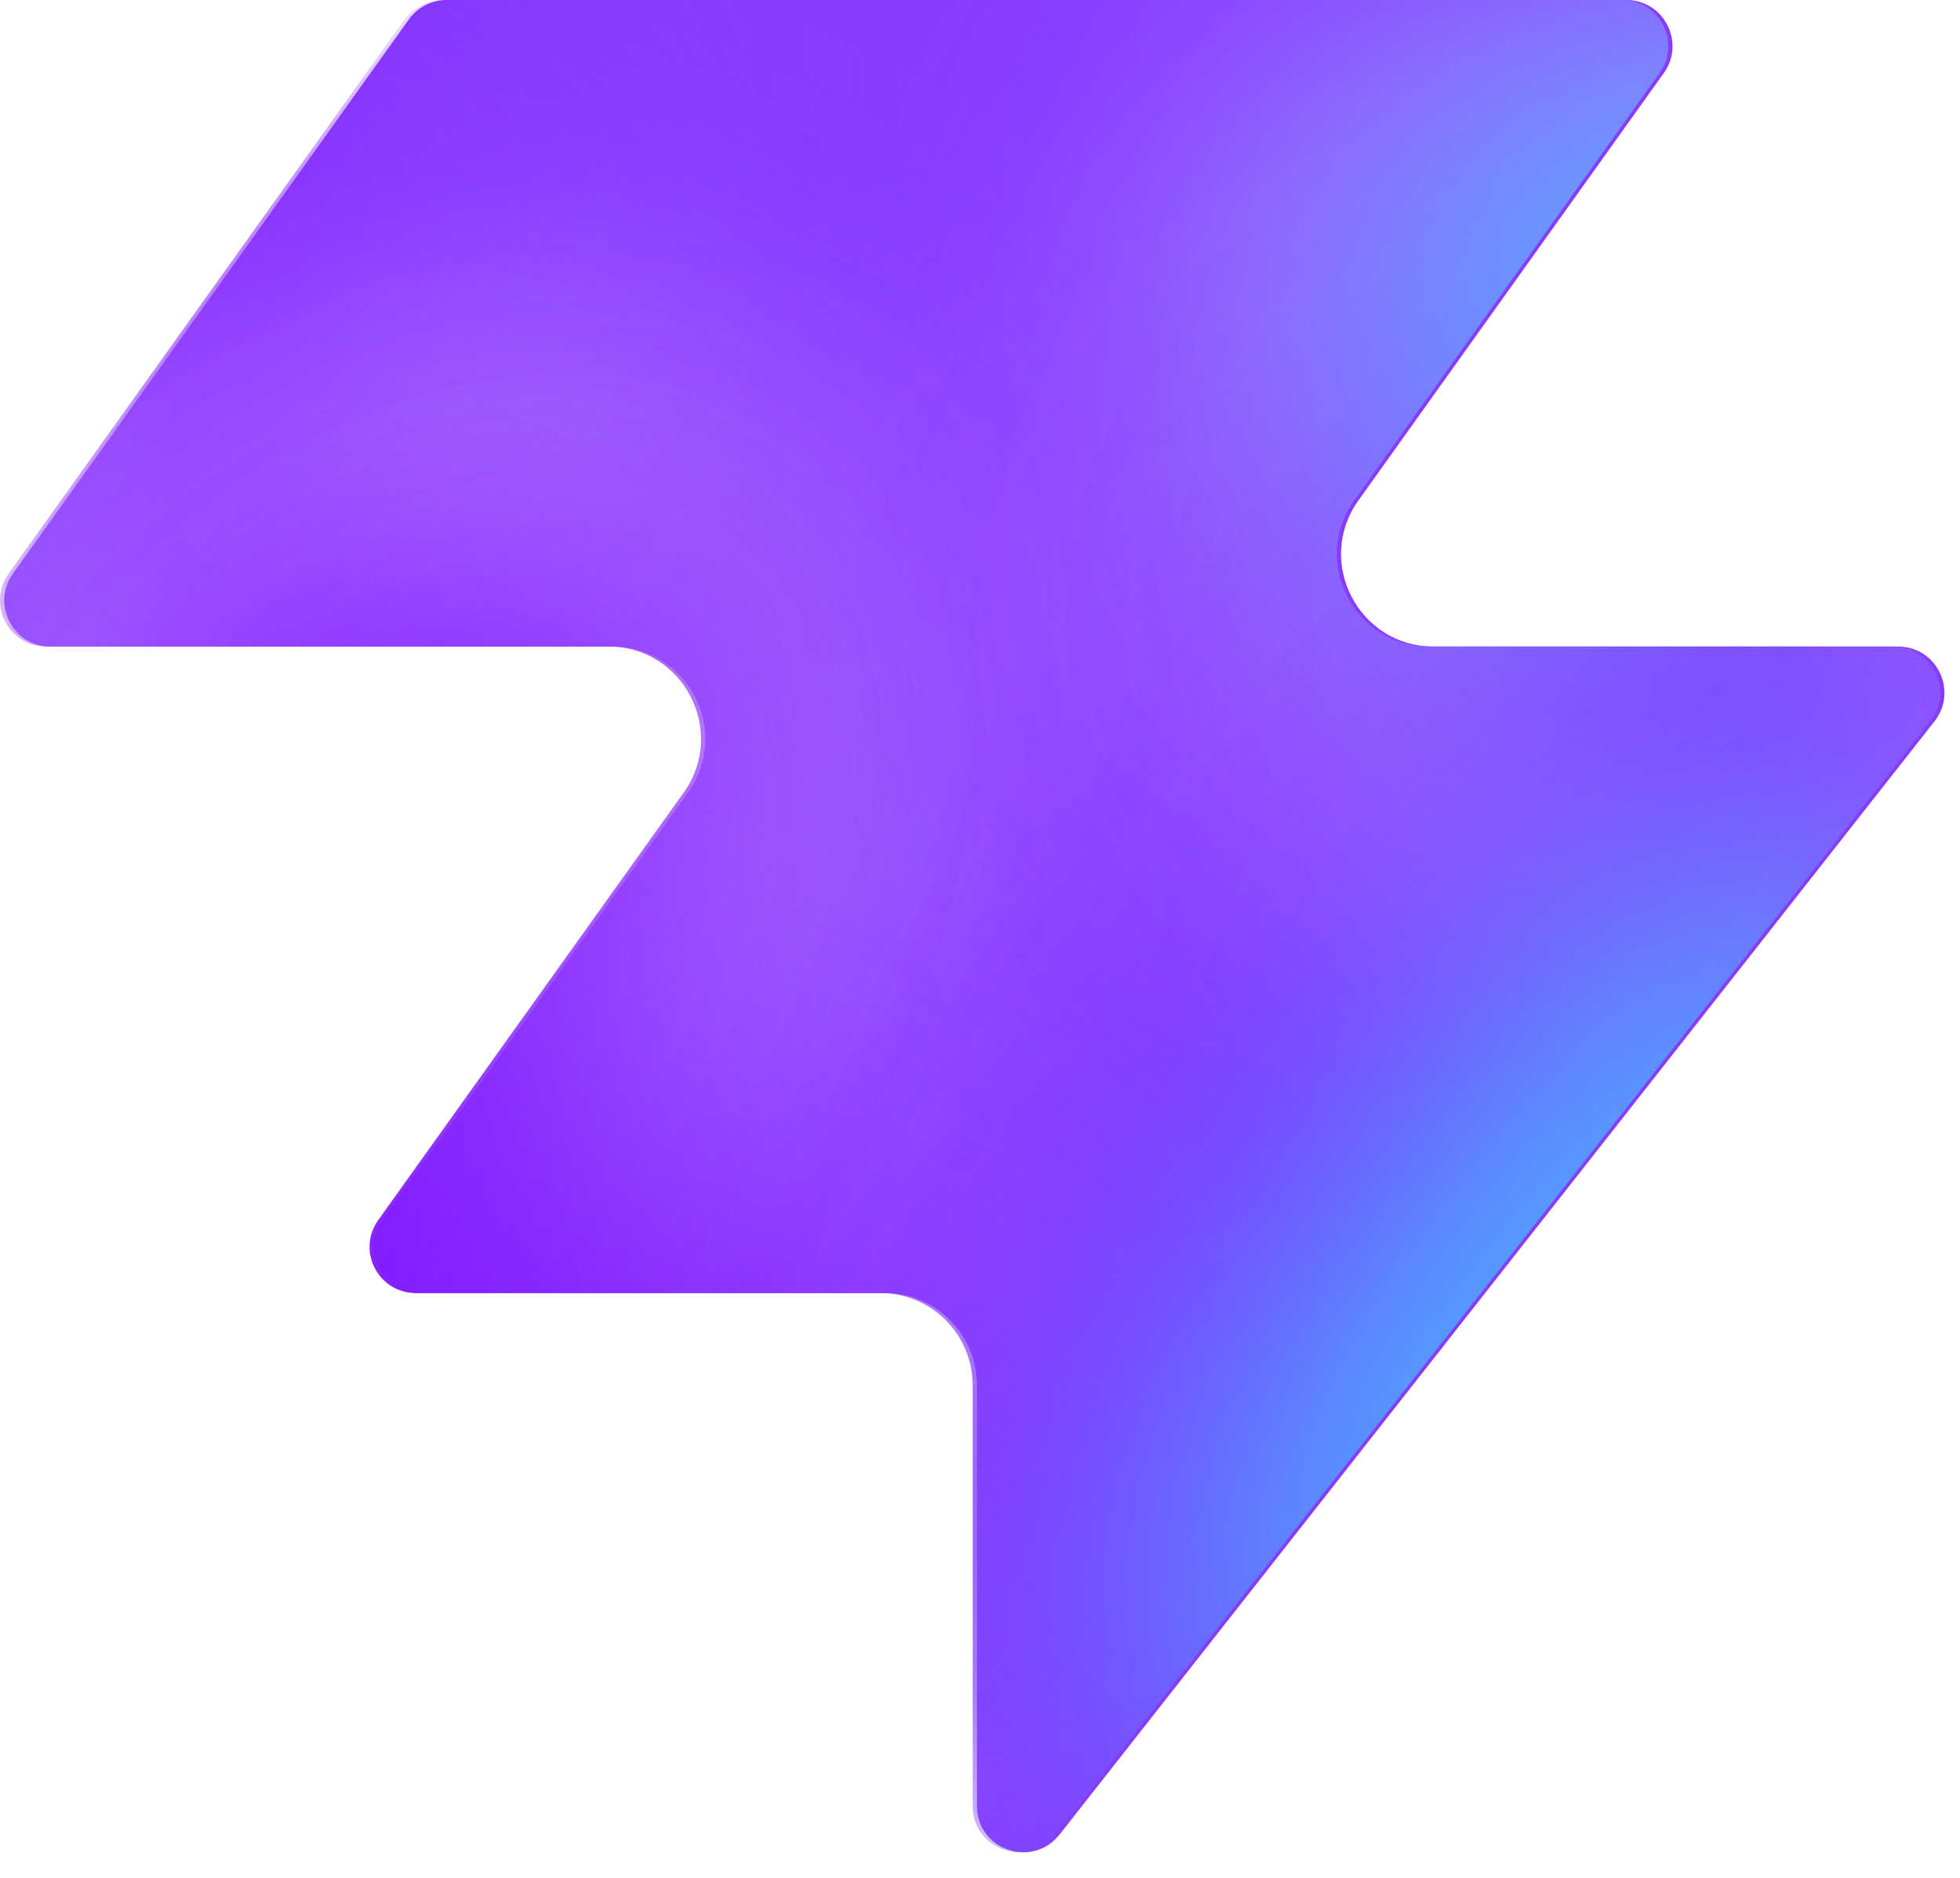
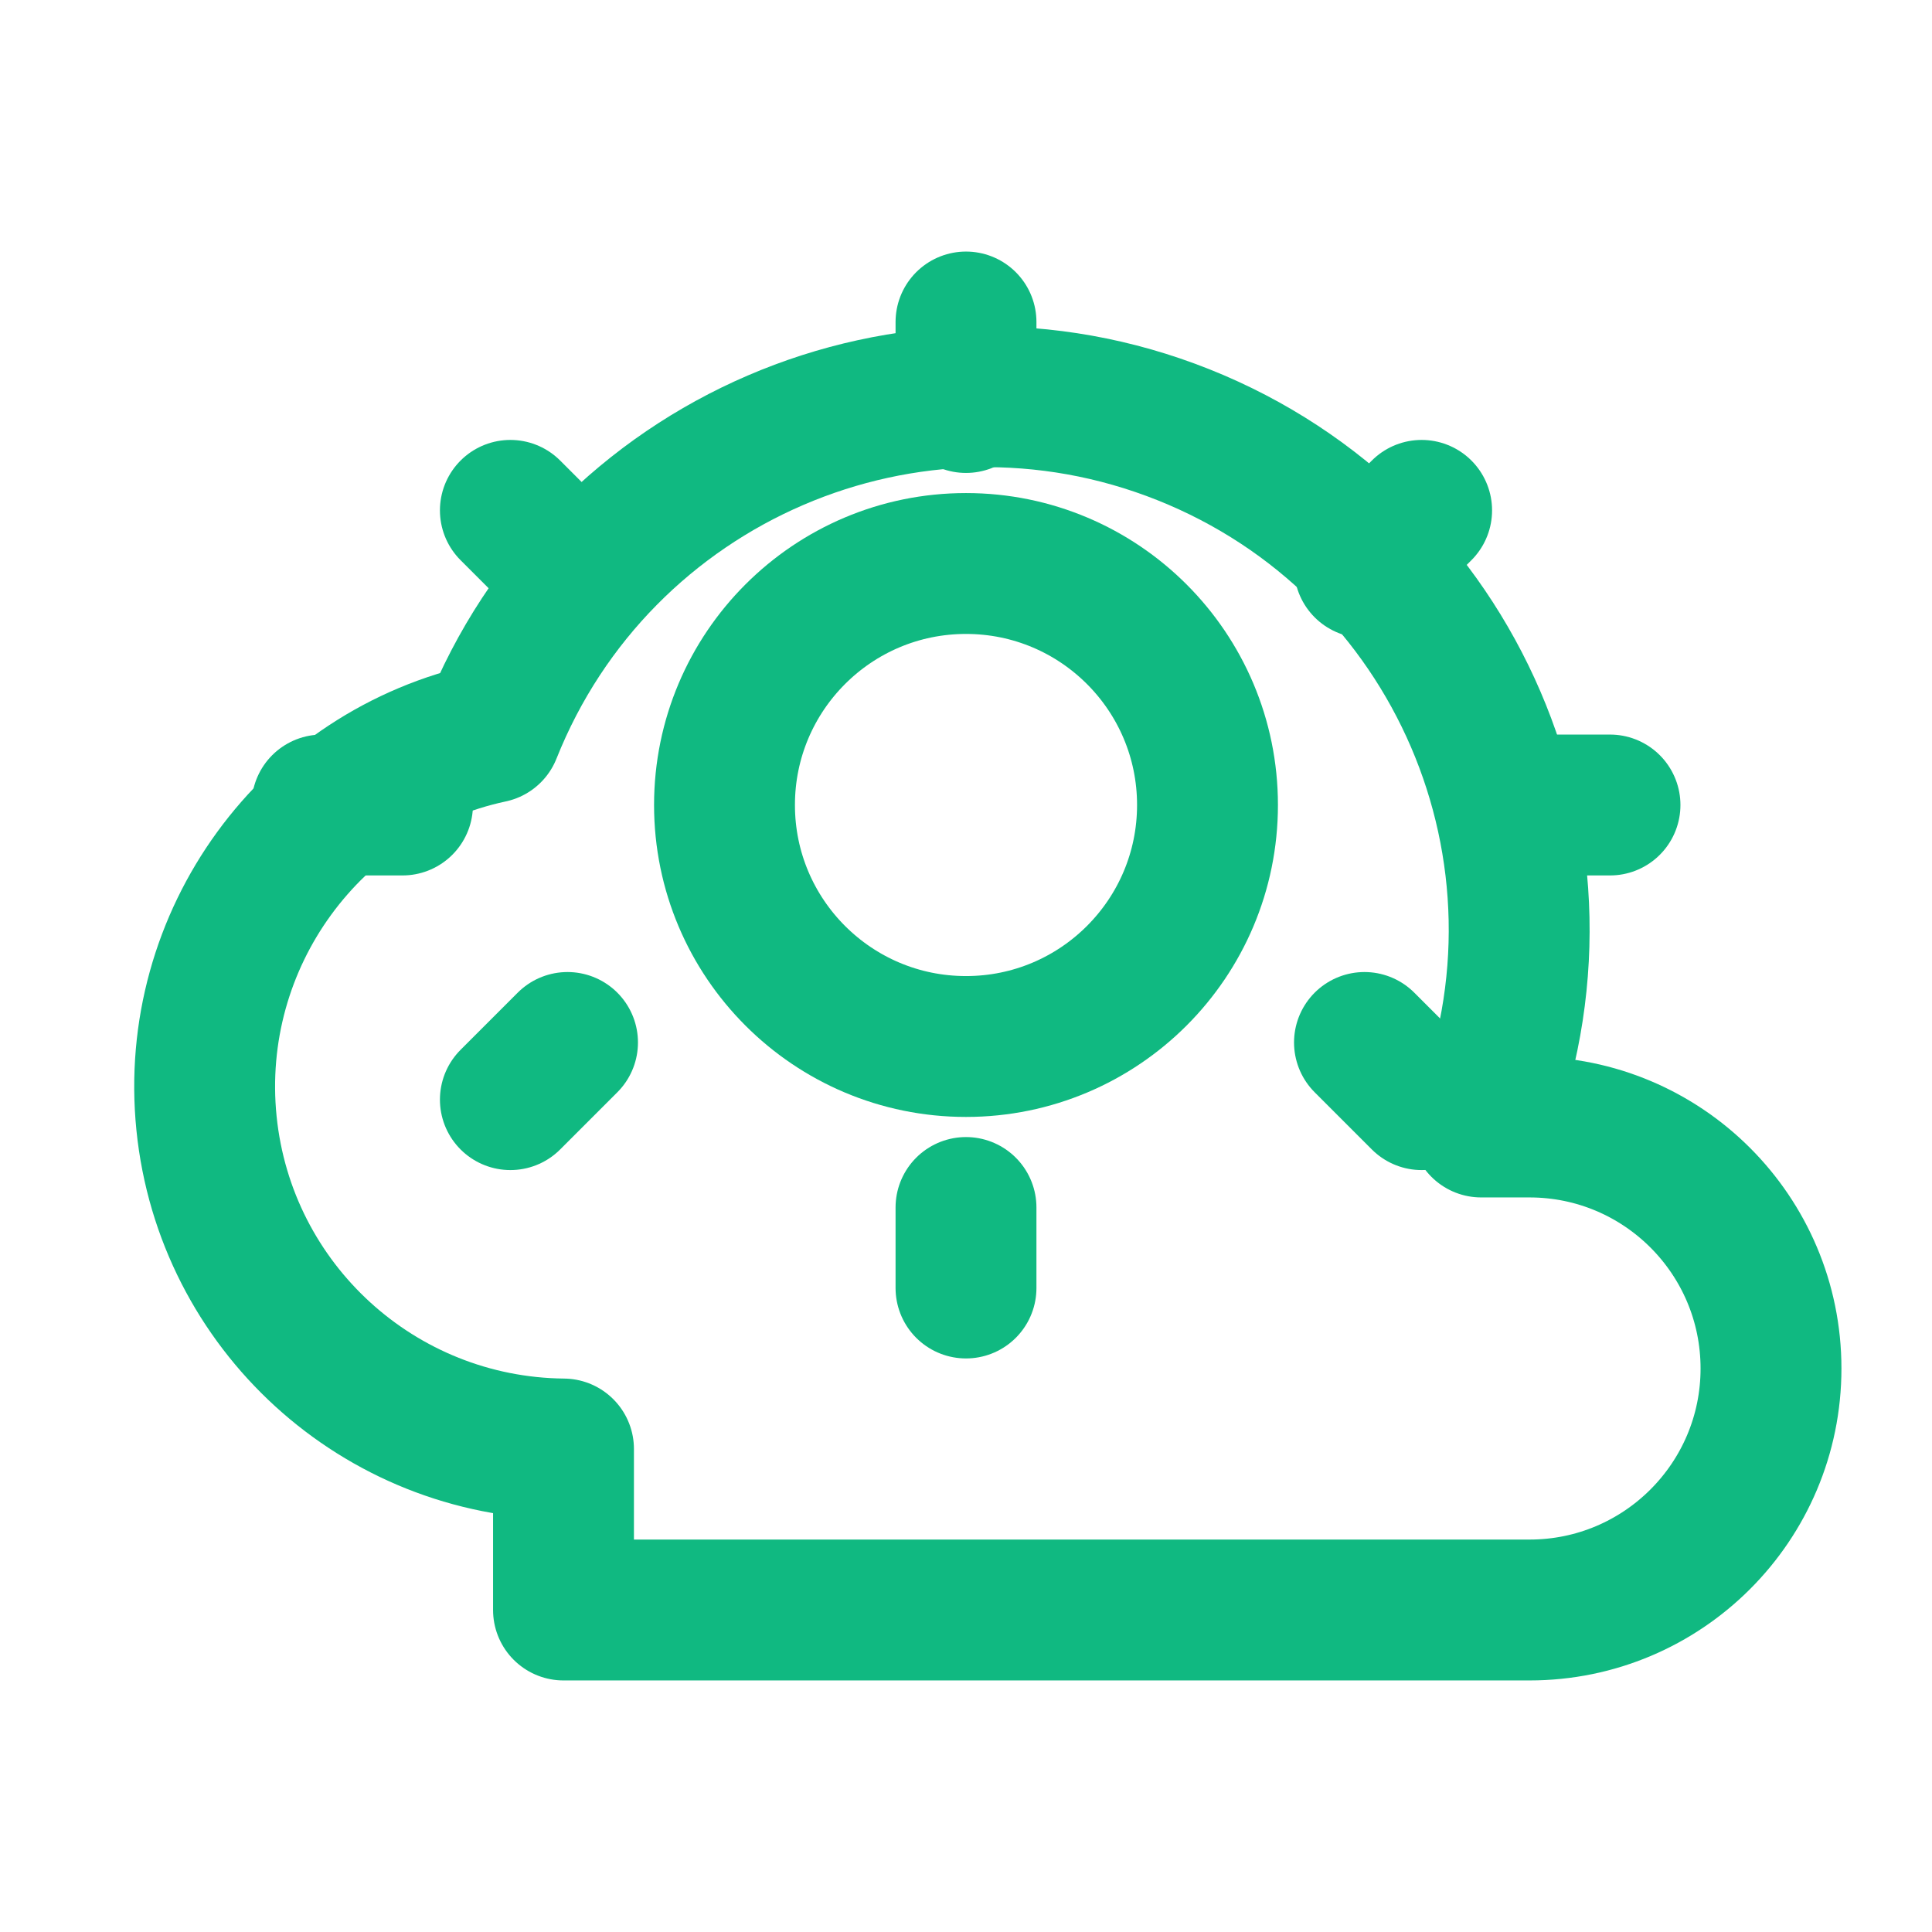
- <svg xmlns="http://www.w3.org/2000/svg" width="48" height="46" fill="none" viewBox="0 0 48 46">
-   <path fill="#863bff" d="M25.946 44.938c-.664.845-2.021.375-2.021-.698V33.937a2.26 2.26 0 0 0-2.262-2.262H10.287c-.92 0-1.456-1.04-.92-1.788l7.48-10.471c1.07-1.497 0-3.578-1.842-3.578H1.237c-.92 0-1.456-1.04-.92-1.788L10.013.474c.214-.297.556-.474.92-.474h28.894c.92 0 1.456 1.04.92 1.788l-7.48 10.471c-1.07 1.498 0 3.579 1.842 3.579h11.377c.943 0 1.473 1.088.89 1.83L25.947 44.94z" style="fill:#863bff;fill:color(display-p3 .525 .23 1);fill-opacity:1" />
-   <mask id="a" width="48" height="46" x="0" y="0" maskUnits="userSpaceOnUse" style="mask-type:alpha">
-     <path fill="#000" d="M25.842 44.938c-.664.844-2.021.375-2.021-.698V33.937a2.26 2.26 0 0 0-2.262-2.262H10.183c-.92 0-1.456-1.04-.92-1.788l7.48-10.471c1.07-1.498 0-3.579-1.842-3.579H1.133c-.92 0-1.456-1.04-.92-1.787L9.91.473c.214-.297.556-.474.92-.474h28.894c.92 0 1.456 1.04.92 1.788l-7.48 10.471c-1.07 1.498 0 3.578 1.842 3.578h11.377c.943 0 1.473 1.088.89 1.832L25.843 44.94z" style="fill:#000;fill-opacity:1" />
-   </mask>
-   <g mask="url(#a)">
-     <g filter="url(#b)">
-       <ellipse cx="5.508" cy="14.704" fill="#ede6ff" rx="5.508" ry="14.704" style="fill:#ede6ff;fill:color(display-p3 .927 .903 1);fill-opacity:1" transform="matrix(.00324 1 1 -.00324 -4.47 31.516)" />
-     </g>
-     <g filter="url(#c)">
-       <ellipse cx="10.399" cy="29.851" fill="#ede6ff" rx="10.399" ry="29.851" style="fill:#ede6ff;fill:color(display-p3 .927 .903 1);fill-opacity:1" transform="matrix(.00324 1 1 -.00324 -39.328 7.883)" />
-     </g>
-     <g filter="url(#d)">
-       <ellipse cx="5.508" cy="30.487" fill="#7e14ff" rx="5.508" ry="30.487" style="fill:#7e14ff;fill:color(display-p3 .492 .077 1);fill-opacity:1" transform="rotate(89.814 -25.913 -14.639)scale(1 -1)" />
-     </g>
-     <g filter="url(#e)">
-       <ellipse cx="5.508" cy="30.599" fill="#7e14ff" rx="5.508" ry="30.599" style="fill:#7e14ff;fill:color(display-p3 .492 .077 1);fill-opacity:1" transform="rotate(89.814 -32.644 -3.334)scale(1 -1)" />
-     </g>
-     <g filter="url(#f)">
-       <ellipse cx="5.508" cy="30.599" fill="#7e14ff" rx="5.508" ry="30.599" style="fill:#7e14ff;fill:color(display-p3 .492 .077 1);fill-opacity:1" transform="matrix(.00324 1 1 -.00324 -34.34 30.47)" />
-     </g>
-     <g filter="url(#g)">
-       <ellipse cx="14.072" cy="22.078" fill="#ede6ff" rx="14.072" ry="22.078" style="fill:#ede6ff;fill:color(display-p3 .927 .903 1);fill-opacity:1" transform="rotate(93.35 24.506 48.493)scale(-1 1)" />
-     </g>
-     <g filter="url(#h)">
-       <ellipse cx="3.47" cy="21.501" fill="#7e14ff" rx="3.47" ry="21.501" style="fill:#7e14ff;fill:color(display-p3 .492 .077 1);fill-opacity:1" transform="rotate(89.009 28.708 47.59)scale(-1 1)" />
-     </g>
-     <g filter="url(#i)">
-       <ellipse cx="3.47" cy="21.501" fill="#7e14ff" rx="3.47" ry="21.501" style="fill:#7e14ff;fill:color(display-p3 .492 .077 1);fill-opacity:1" transform="rotate(89.009 28.708 47.59)scale(-1 1)" />
-     </g>
-     <g filter="url(#j)">
-       <ellipse cx=".387" cy="8.972" fill="#7e14ff" rx="4.407" ry="29.108" style="fill:#7e14ff;fill:color(display-p3 .492 .077 1);fill-opacity:1" transform="rotate(39.51 .387 8.972)" />
-     </g>
-     <g filter="url(#k)">
-       <ellipse cx="47.523" cy="-6.092" fill="#7e14ff" rx="4.407" ry="29.108" style="fill:#7e14ff;fill:color(display-p3 .492 .077 1);fill-opacity:1" transform="rotate(37.892 47.523 -6.092)" />
-     </g>
-     <g filter="url(#l)">
-       <ellipse cx="41.412" cy="6.333" fill="#47bfff" rx="5.971" ry="9.665" style="fill:#47bfff;fill:color(display-p3 .28 .748 1);fill-opacity:1" transform="rotate(37.892 41.412 6.333)" />
-     </g>
-     <g filter="url(#m)">
-       <ellipse cx="-1.879" cy="38.332" fill="#7e14ff" rx="4.407" ry="29.108" style="fill:#7e14ff;fill:color(display-p3 .492 .077 1);fill-opacity:1" transform="rotate(37.892 -1.88 38.332)" />
-     </g>
-     <g filter="url(#n)">
-       <ellipse cx="-1.879" cy="38.332" fill="#7e14ff" rx="4.407" ry="29.108" style="fill:#7e14ff;fill:color(display-p3 .492 .077 1);fill-opacity:1" transform="rotate(37.892 -1.88 38.332)" />
-     </g>
-     <g filter="url(#o)">
-       <ellipse cx="35.651" cy="29.907" fill="#7e14ff" rx="4.407" ry="29.108" style="fill:#7e14ff;fill:color(display-p3 .492 .077 1);fill-opacity:1" transform="rotate(37.892 35.651 29.907)" />
-     </g>
-     <g filter="url(#p)">
-       <ellipse cx="38.418" cy="32.4" fill="#47bfff" rx="5.971" ry="15.297" style="fill:#47bfff;fill:color(display-p3 .28 .748 1);fill-opacity:1" transform="rotate(37.892 38.418 32.4)" />
-     </g>
-   </g>
-   <defs>
-     <filter id="b" width="60.045" height="41.654" x="-19.77" y="16.149" color-interpolation-filters="sRGB" filterUnits="userSpaceOnUse">
-       <feFlood flood-opacity="0" result="BackgroundImageFix" />
-       <feBlend in="SourceGraphic" in2="BackgroundImageFix" result="shape" />
-       <feGaussianBlur result="effect1_foregroundBlur_2002_17158" stdDeviation="7.659" />
-     </filter>
-     <filter id="c" width="90.34" height="51.437" x="-54.613" y="-7.533" color-interpolation-filters="sRGB" filterUnits="userSpaceOnUse">
-       <feFlood flood-opacity="0" result="BackgroundImageFix" />
-       <feBlend in="SourceGraphic" in2="BackgroundImageFix" result="shape" />
-       <feGaussianBlur result="effect1_foregroundBlur_2002_17158" stdDeviation="7.659" />
-     </filter>
-     <filter id="d" width="79.355" height="29.4" x="-49.64" y="2.03" color-interpolation-filters="sRGB" filterUnits="userSpaceOnUse">
-       <feFlood flood-opacity="0" result="BackgroundImageFix" />
-       <feBlend in="SourceGraphic" in2="BackgroundImageFix" result="shape" />
-       <feGaussianBlur result="effect1_foregroundBlur_2002_17158" stdDeviation="4.596" />
-     </filter>
-     <filter id="e" width="79.579" height="29.4" x="-45.045" y="20.029" color-interpolation-filters="sRGB" filterUnits="userSpaceOnUse">
-       <feFlood flood-opacity="0" result="BackgroundImageFix" />
-       <feBlend in="SourceGraphic" in2="BackgroundImageFix" result="shape" />
-       <feGaussianBlur result="effect1_foregroundBlur_2002_17158" stdDeviation="4.596" />
-     </filter>
-     <filter id="f" width="79.579" height="29.4" x="-43.513" y="21.178" color-interpolation-filters="sRGB" filterUnits="userSpaceOnUse">
-       <feFlood flood-opacity="0" result="BackgroundImageFix" />
-       <feBlend in="SourceGraphic" in2="BackgroundImageFix" result="shape" />
-       <feGaussianBlur result="effect1_foregroundBlur_2002_17158" stdDeviation="4.596" />
-     </filter>
-     <filter id="g" width="74.749" height="58.852" x="15.756" y="-17.901" color-interpolation-filters="sRGB" filterUnits="userSpaceOnUse">
-       <feFlood flood-opacity="0" result="BackgroundImageFix" />
-       <feBlend in="SourceGraphic" in2="BackgroundImageFix" result="shape" />
-       <feGaussianBlur result="effect1_foregroundBlur_2002_17158" stdDeviation="7.659" />
-     </filter>
-     <filter id="h" width="61.377" height="25.362" x="23.548" y="2.284" color-interpolation-filters="sRGB" filterUnits="userSpaceOnUse">
-       <feFlood flood-opacity="0" result="BackgroundImageFix" />
-       <feBlend in="SourceGraphic" in2="BackgroundImageFix" result="shape" />
-       <feGaussianBlur result="effect1_foregroundBlur_2002_17158" stdDeviation="4.596" />
-     </filter>
-     <filter id="i" width="61.377" height="25.362" x="23.548" y="2.284" color-interpolation-filters="sRGB" filterUnits="userSpaceOnUse">
-       <feFlood flood-opacity="0" result="BackgroundImageFix" />
-       <feBlend in="SourceGraphic" in2="BackgroundImageFix" result="shape" />
-       <feGaussianBlur result="effect1_foregroundBlur_2002_17158" stdDeviation="4.596" />
-     </filter>
-     <filter id="j" width="56.045" height="63.649" x="-27.636" y="-22.853" color-interpolation-filters="sRGB" filterUnits="userSpaceOnUse">
-       <feFlood flood-opacity="0" result="BackgroundImageFix" />
-       <feBlend in="SourceGraphic" in2="BackgroundImageFix" result="shape" />
-       <feGaussianBlur result="effect1_foregroundBlur_2002_17158" stdDeviation="4.596" />
-     </filter>
-     <filter id="k" width="54.814" height="64.646" x="20.116" y="-38.415" color-interpolation-filters="sRGB" filterUnits="userSpaceOnUse">
-       <feFlood flood-opacity="0" result="BackgroundImageFix" />
-       <feBlend in="SourceGraphic" in2="BackgroundImageFix" result="shape" />
-       <feGaussianBlur result="effect1_foregroundBlur_2002_17158" stdDeviation="4.596" />
-     </filter>
-     <filter id="l" width="33.541" height="35.313" x="24.641" y="-11.323" color-interpolation-filters="sRGB" filterUnits="userSpaceOnUse">
-       <feFlood flood-opacity="0" result="BackgroundImageFix" />
-       <feBlend in="SourceGraphic" in2="BackgroundImageFix" result="shape" />
-       <feGaussianBlur result="effect1_foregroundBlur_2002_17158" stdDeviation="4.596" />
-     </filter>
-     <filter id="m" width="54.814" height="64.646" x="-29.286" y="6.009" color-interpolation-filters="sRGB" filterUnits="userSpaceOnUse">
-       <feFlood flood-opacity="0" result="BackgroundImageFix" />
-       <feBlend in="SourceGraphic" in2="BackgroundImageFix" result="shape" />
-       <feGaussianBlur result="effect1_foregroundBlur_2002_17158" stdDeviation="4.596" />
-     </filter>
-     <filter id="n" width="54.814" height="64.646" x="-29.286" y="6.009" color-interpolation-filters="sRGB" filterUnits="userSpaceOnUse">
-       <feFlood flood-opacity="0" result="BackgroundImageFix" />
-       <feBlend in="SourceGraphic" in2="BackgroundImageFix" result="shape" />
-       <feGaussianBlur result="effect1_foregroundBlur_2002_17158" stdDeviation="4.596" />
-     </filter>
-     <filter id="o" width="54.814" height="64.646" x="8.244" y="-2.416" color-interpolation-filters="sRGB" filterUnits="userSpaceOnUse">
-       <feFlood flood-opacity="0" result="BackgroundImageFix" />
-       <feBlend in="SourceGraphic" in2="BackgroundImageFix" result="shape" />
-       <feGaussianBlur result="effect1_foregroundBlur_2002_17158" stdDeviation="4.596" />
-     </filter>
-     <filter id="p" width="39.409" height="43.623" x="18.713" y="10.588" color-interpolation-filters="sRGB" filterUnits="userSpaceOnUse">
-       <feFlood flood-opacity="0" result="BackgroundImageFix" />
-       <feBlend in="SourceGraphic" in2="BackgroundImageFix" result="shape" />
-       <feGaussianBlur result="effect1_foregroundBlur_2002_17158" stdDeviation="4.596" />
-     </filter>
-   </defs>
+ <svg xmlns="http://www.w3.org/2000/svg" viewBox="0 0 24 24" width="32" height="32" fill="none" stroke="#10b981" stroke-width="1.75" stroke-linecap="round" stroke-linejoin="round">
+   <circle cx="12" cy="10" r="3" />
+   <line x1="12" y1="4" x2="12" y2="5" />
+   <line x1="12" y1="15" x2="12" y2="16" />
+   <line x1="6.34" y1="6.34" x2="7.05" y2="7.05" />
+   <line x1="16.95" y1="12.95" x2="17.66" y2="13.66" />
+   <line x1="4" y1="10" x2="5" y2="10" />
+   <line x1="19" y1="10" x2="20" y2="10" />
+   <line x1="6.34" y1="13.66" x2="7.05" y2="12.95" />
+   <line x1="16.95" y1="7.05" x2="17.66" y2="6.34" />
+   <path d="M7 18a4.5 4.5 0 0 1-.9-8.9A6 6 0 0 1 18.4 14H19a3 3 0 0 1 0 6H7z" />
</svg>
